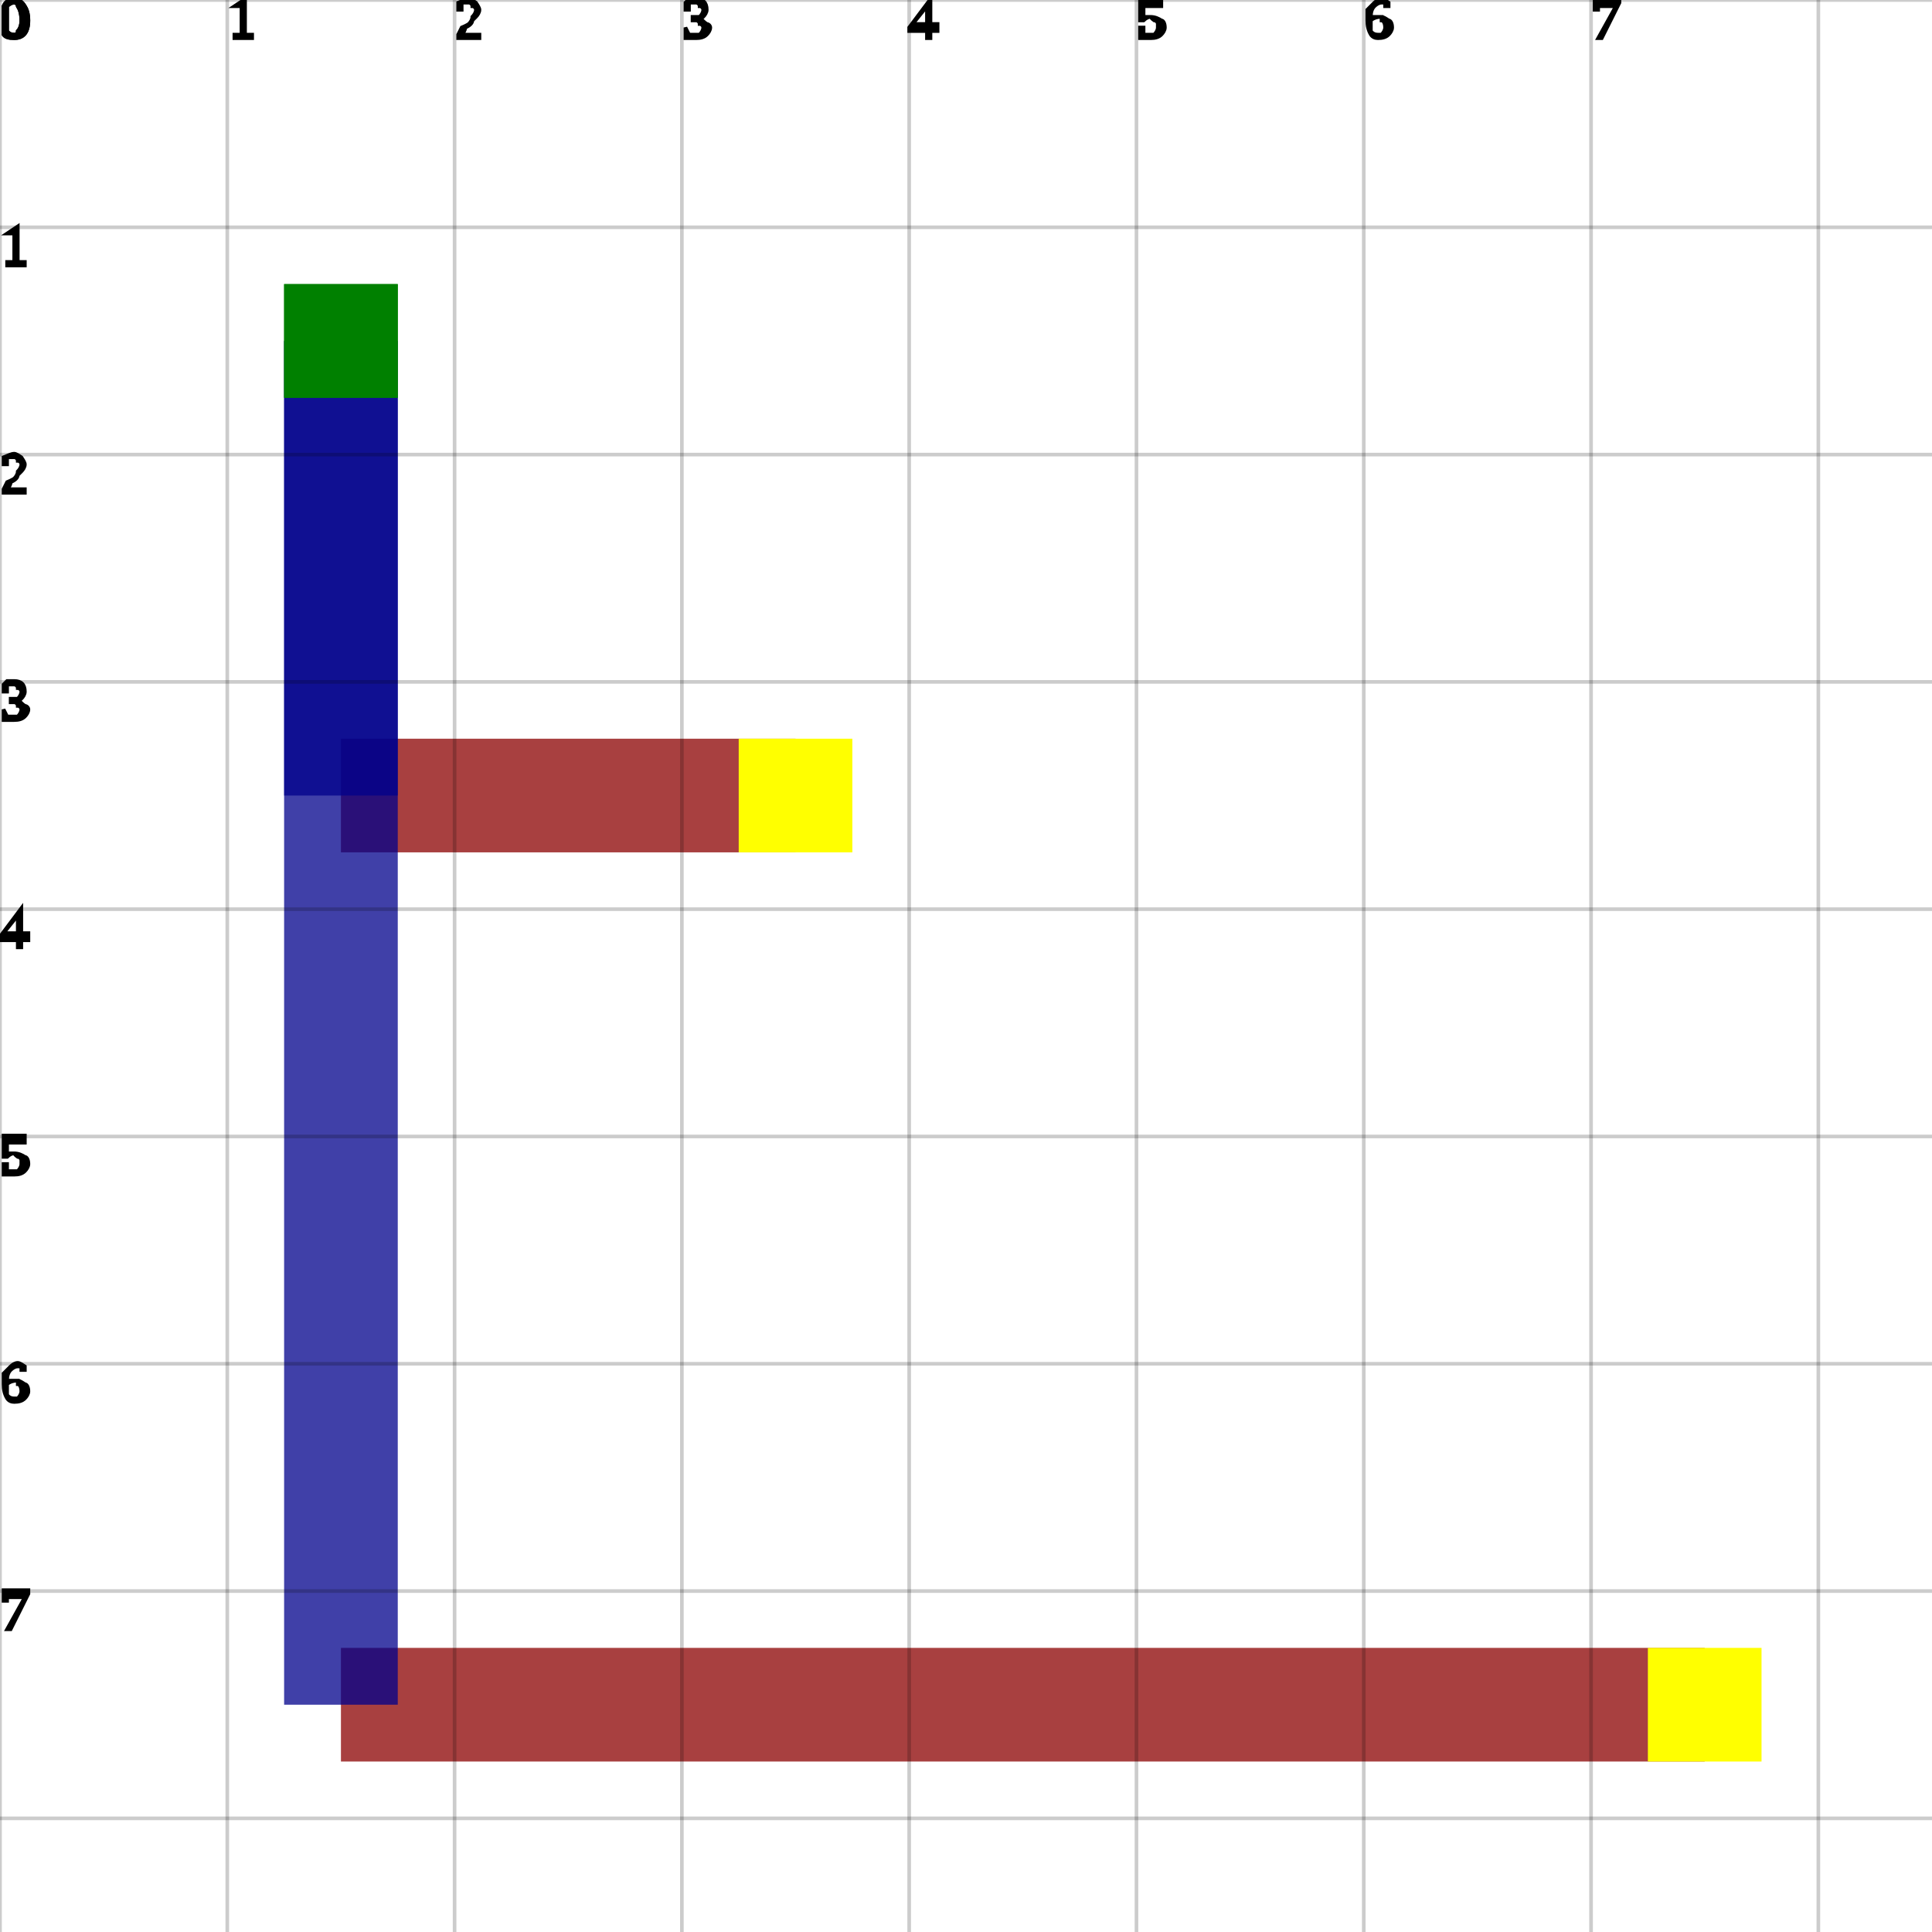
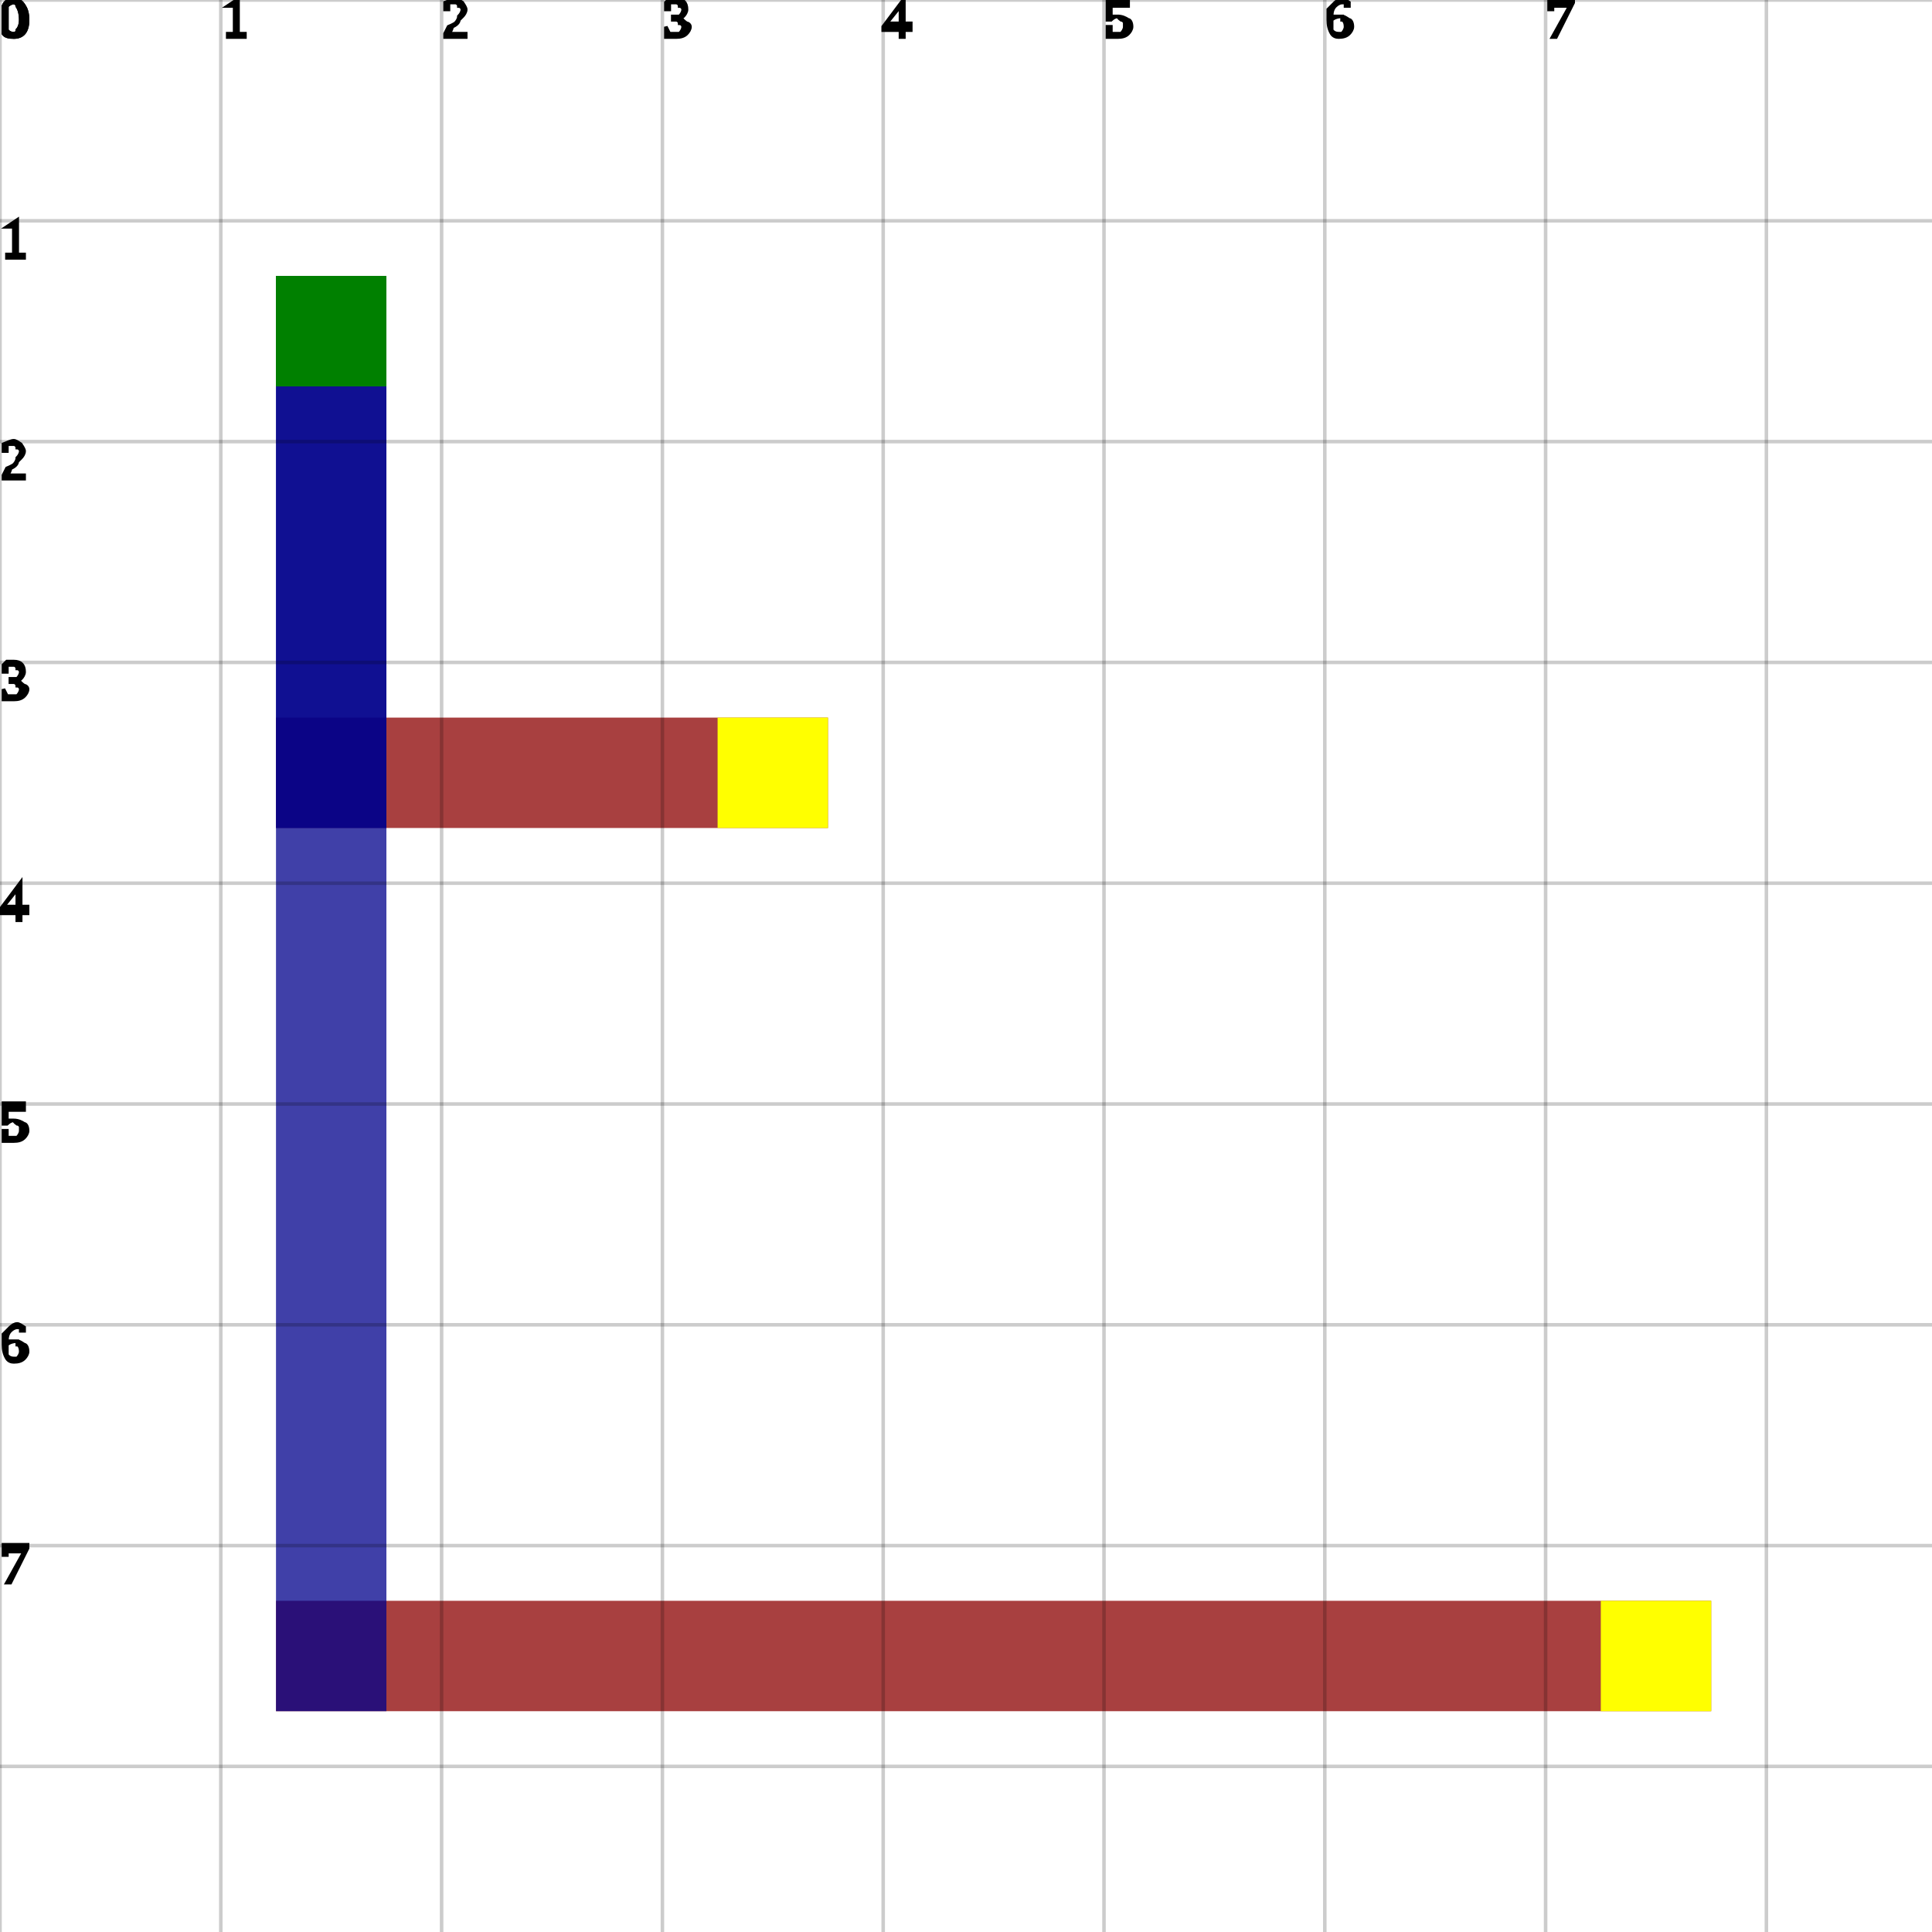
- <svg xmlns="http://www.w3.org/2000/svg" height="100%" viewBox="0 0 8.5 8.5" width="100%">
-   <line opacity="0.75" stroke="darkRed" stroke-width="0.5" x1="1.5" x2="3.5" y1="3.5" y2="3.5" />
-   <line opacity="0.75" stroke="darkRed" stroke-width="0.5" x1="1.5" x2="7.5" y1="7.5" y2="7.5" />
-   <line opacity="0.75" stroke="darkBlue" stroke-width="0.5" x1="1.5" x2="1.5" y1="1.5" y2="3.5" />
-   <line opacity="0.75" stroke="darkBlue" stroke-width="0.5" x1="1.5" x2="1.5" y1="1.5" y2="7.5" />
+ <svg xmlns="http://www.w3.org/2000/svg" height="100%" viewBox="0 0 8.75 8.75" width="100%">
+   <line opacity="0.75" stroke="darkRed" stroke-width="0.5" x1="1.25" x2="3.75" y1="3.5" y2="3.5" />
+   <line opacity="0.75" stroke="darkRed" stroke-width="0.5" x1="1.25" x2="7.75" y1="7.5" y2="7.5" />
+   <line opacity="0.75" stroke="darkBlue" stroke-width="0.5" x1="1.5" x2="1.5" y1="1.25" y2="3.75" />
+   <line opacity="0.75" stroke="darkBlue" stroke-width="0.5" x1="1.5" x2="1.5" y1="1.25" y2="7.75" />
  <rect fill="green" height="0.5" opacity="1" stroke-width="0.5" width="0.5" x="1.25" y="1.25" />
  <rect fill="yellow" height="0.5" opacity="1" stroke-width="0.5" width="0.5" x="3.25" y="3.25" />
  <rect fill="green" height="0.5" opacity="1" stroke-width="0.5" width="0.5" x="1.25" y="1.25" />
  <rect fill="yellow" height="0.5" opacity="1" stroke-width="0.5" width="0.5" x="7.25" y="7.25" />
-   <line dominant-baseline="hanging" font-size="0.25" opacity="0.2" stroke="black" stroke-width="0.016" text-anchor="start" x1="0" x2="0" y1="0" y2="8.5" />
+   <line dominant-baseline="hanging" font-size="0.25" opacity="0.2" stroke="black" stroke-width="0.016" text-anchor="start" x1="0" x2="0" y1="0" y2="8.75" />
  <text dominant-baseline="hanging" fill="black" font-size="0.25" opacity="1" stroke="black" stroke-width="0.016" text-anchor="start" x="0" y="0">0</text>
-   <line dominant-baseline="hanging" font-size="0.25" opacity="0.2" stroke="black" stroke-width="0.016" text-anchor="start" x1="1" x2="1" y1="0" y2="8.5" />
+   <line dominant-baseline="hanging" font-size="0.25" opacity="0.2" stroke="black" stroke-width="0.016" text-anchor="start" x1="1" x2="1" y1="0" y2="8.75" />
  <text dominant-baseline="hanging" fill="black" font-size="0.25" opacity="1" stroke="black" stroke-width="0.016" text-anchor="start" x="1" y="0">1</text>
-   <line dominant-baseline="hanging" font-size="0.25" opacity="0.2" stroke="black" stroke-width="0.016" text-anchor="start" x1="2" x2="2" y1="0" y2="8.5" />
+   <line dominant-baseline="hanging" font-size="0.25" opacity="0.2" stroke="black" stroke-width="0.016" text-anchor="start" x1="2" x2="2" y1="0" y2="8.75" />
  <text dominant-baseline="hanging" fill="black" font-size="0.25" opacity="1" stroke="black" stroke-width="0.016" text-anchor="start" x="2" y="0">2</text>
-   <line dominant-baseline="hanging" font-size="0.25" opacity="0.2" stroke="black" stroke-width="0.016" text-anchor="start" x1="3" x2="3" y1="0" y2="8.5" />
+   <line dominant-baseline="hanging" font-size="0.25" opacity="0.2" stroke="black" stroke-width="0.016" text-anchor="start" x1="3" x2="3" y1="0" y2="8.75" />
  <text dominant-baseline="hanging" fill="black" font-size="0.25" opacity="1" stroke="black" stroke-width="0.016" text-anchor="start" x="3" y="0">3</text>
-   <line dominant-baseline="hanging" font-size="0.25" opacity="0.2" stroke="black" stroke-width="0.016" text-anchor="start" x1="4" x2="4" y1="0" y2="8.5" />
+   <line dominant-baseline="hanging" font-size="0.25" opacity="0.2" stroke="black" stroke-width="0.016" text-anchor="start" x1="4" x2="4" y1="0" y2="8.75" />
  <text dominant-baseline="hanging" fill="black" font-size="0.25" opacity="1" stroke="black" stroke-width="0.016" text-anchor="start" x="4" y="0">4</text>
-   <line dominant-baseline="hanging" font-size="0.25" opacity="0.2" stroke="black" stroke-width="0.016" text-anchor="start" x1="5" x2="5" y1="0" y2="8.5" />
+   <line dominant-baseline="hanging" font-size="0.25" opacity="0.2" stroke="black" stroke-width="0.016" text-anchor="start" x1="5" x2="5" y1="0" y2="8.75" />
  <text dominant-baseline="hanging" fill="black" font-size="0.25" opacity="1" stroke="black" stroke-width="0.016" text-anchor="start" x="5" y="0">5</text>
-   <line dominant-baseline="hanging" font-size="0.25" opacity="0.2" stroke="black" stroke-width="0.016" text-anchor="start" x1="6" x2="6" y1="0" y2="8.5" />
+   <line dominant-baseline="hanging" font-size="0.25" opacity="0.2" stroke="black" stroke-width="0.016" text-anchor="start" x1="6" x2="6" y1="0" y2="8.75" />
  <text dominant-baseline="hanging" fill="black" font-size="0.25" opacity="1" stroke="black" stroke-width="0.016" text-anchor="start" x="6" y="0">6</text>
-   <line dominant-baseline="hanging" font-size="0.25" opacity="0.2" stroke="black" stroke-width="0.016" text-anchor="start" x1="7" x2="7" y1="0" y2="8.5" />
+   <line dominant-baseline="hanging" font-size="0.25" opacity="0.2" stroke="black" stroke-width="0.016" text-anchor="start" x1="7" x2="7" y1="0" y2="8.75" />
  <text dominant-baseline="hanging" fill="black" font-size="0.25" opacity="1" stroke="black" stroke-width="0.016" text-anchor="start" x="7" y="0">7</text>
-   <line dominant-baseline="hanging" font-size="0.25" opacity="0.2" stroke="black" stroke-width="0.016" text-anchor="start" x1="8" x2="8" y1="0" y2="8.5" />
-   <line dominant-baseline="hanging" font-size="0.25" opacity="0.2" stroke="black" stroke-width="0.016" text-anchor="start" x1="0" x2="8.5" y1="0" y2="0" />
+   <line dominant-baseline="hanging" font-size="0.25" opacity="0.2" stroke="black" stroke-width="0.016" text-anchor="start" x1="8" x2="8" y1="0" y2="8.75" />
+   <line dominant-baseline="hanging" font-size="0.25" opacity="0.2" stroke="black" stroke-width="0.016" text-anchor="start" x1="0" x2="8.75" y1="0" y2="0" />
  <text dominant-baseline="hanging" fill="black" font-size="0.25" opacity="1" stroke="black" stroke-width="0.016" text-anchor="start" x="0" y="0">0</text>
-   <line dominant-baseline="hanging" font-size="0.25" opacity="0.2" stroke="black" stroke-width="0.016" text-anchor="start" x1="0" x2="8.5" y1="1" y2="1" />
+   <line dominant-baseline="hanging" font-size="0.25" opacity="0.2" stroke="black" stroke-width="0.016" text-anchor="start" x1="0" x2="8.75" y1="1" y2="1" />
  <text dominant-baseline="hanging" fill="black" font-size="0.25" opacity="1" stroke="black" stroke-width="0.016" text-anchor="start" x="0" y="1">1</text>
-   <line dominant-baseline="hanging" font-size="0.25" opacity="0.2" stroke="black" stroke-width="0.016" text-anchor="start" x1="0" x2="8.5" y1="2" y2="2" />
+   <line dominant-baseline="hanging" font-size="0.25" opacity="0.2" stroke="black" stroke-width="0.016" text-anchor="start" x1="0" x2="8.75" y1="2" y2="2" />
  <text dominant-baseline="hanging" fill="black" font-size="0.25" opacity="1" stroke="black" stroke-width="0.016" text-anchor="start" x="0" y="2">2</text>
-   <line dominant-baseline="hanging" font-size="0.25" opacity="0.2" stroke="black" stroke-width="0.016" text-anchor="start" x1="0" x2="8.5" y1="3" y2="3" />
+   <line dominant-baseline="hanging" font-size="0.25" opacity="0.2" stroke="black" stroke-width="0.016" text-anchor="start" x1="0" x2="8.75" y1="3" y2="3" />
  <text dominant-baseline="hanging" fill="black" font-size="0.25" opacity="1" stroke="black" stroke-width="0.016" text-anchor="start" x="0" y="3">3</text>
-   <line dominant-baseline="hanging" font-size="0.25" opacity="0.2" stroke="black" stroke-width="0.016" text-anchor="start" x1="0" x2="8.5" y1="4" y2="4" />
+   <line dominant-baseline="hanging" font-size="0.25" opacity="0.2" stroke="black" stroke-width="0.016" text-anchor="start" x1="0" x2="8.75" y1="4" y2="4" />
  <text dominant-baseline="hanging" fill="black" font-size="0.25" opacity="1" stroke="black" stroke-width="0.016" text-anchor="start" x="0" y="4">4</text>
-   <line dominant-baseline="hanging" font-size="0.25" opacity="0.2" stroke="black" stroke-width="0.016" text-anchor="start" x1="0" x2="8.5" y1="5" y2="5" />
+   <line dominant-baseline="hanging" font-size="0.25" opacity="0.2" stroke="black" stroke-width="0.016" text-anchor="start" x1="0" x2="8.75" y1="5" y2="5" />
  <text dominant-baseline="hanging" fill="black" font-size="0.25" opacity="1" stroke="black" stroke-width="0.016" text-anchor="start" x="0" y="5">5</text>
-   <line dominant-baseline="hanging" font-size="0.25" opacity="0.2" stroke="black" stroke-width="0.016" text-anchor="start" x1="0" x2="8.5" y1="6" y2="6" />
+   <line dominant-baseline="hanging" font-size="0.25" opacity="0.2" stroke="black" stroke-width="0.016" text-anchor="start" x1="0" x2="8.75" y1="6" y2="6" />
  <text dominant-baseline="hanging" fill="black" font-size="0.25" opacity="1" stroke="black" stroke-width="0.016" text-anchor="start" x="0" y="6">6</text>
-   <line dominant-baseline="hanging" font-size="0.25" opacity="0.2" stroke="black" stroke-width="0.016" text-anchor="start" x1="0" x2="8.5" y1="7" y2="7" />
+   <line dominant-baseline="hanging" font-size="0.25" opacity="0.2" stroke="black" stroke-width="0.016" text-anchor="start" x1="0" x2="8.75" y1="7" y2="7" />
  <text dominant-baseline="hanging" fill="black" font-size="0.25" opacity="1" stroke="black" stroke-width="0.016" text-anchor="start" x="0" y="7">7</text>
-   <line dominant-baseline="hanging" font-size="0.25" opacity="0.2" stroke="black" stroke-width="0.016" text-anchor="start" x1="0" x2="8.5" y1="8" y2="8" />
+   <line dominant-baseline="hanging" font-size="0.25" opacity="0.2" stroke="black" stroke-width="0.016" text-anchor="start" x1="0" x2="8.75" y1="8" y2="8" />
</svg>
